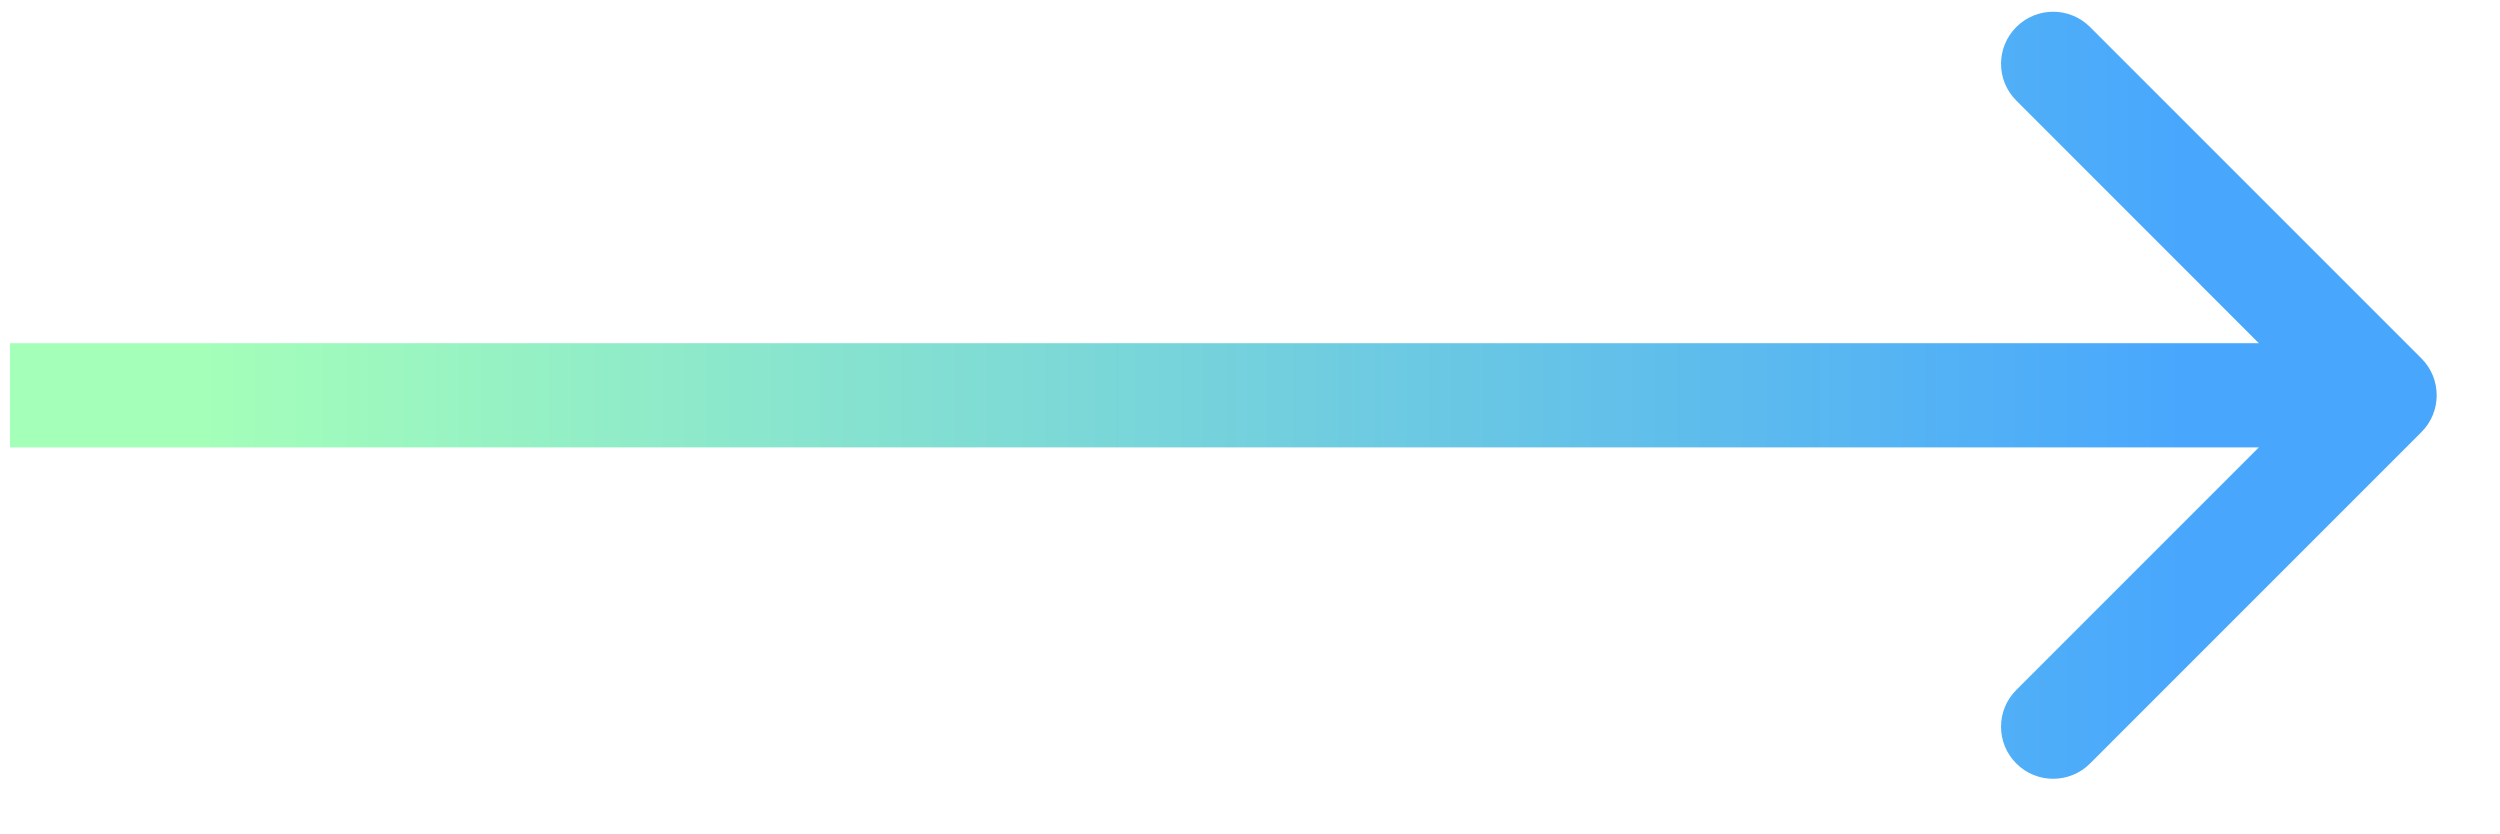
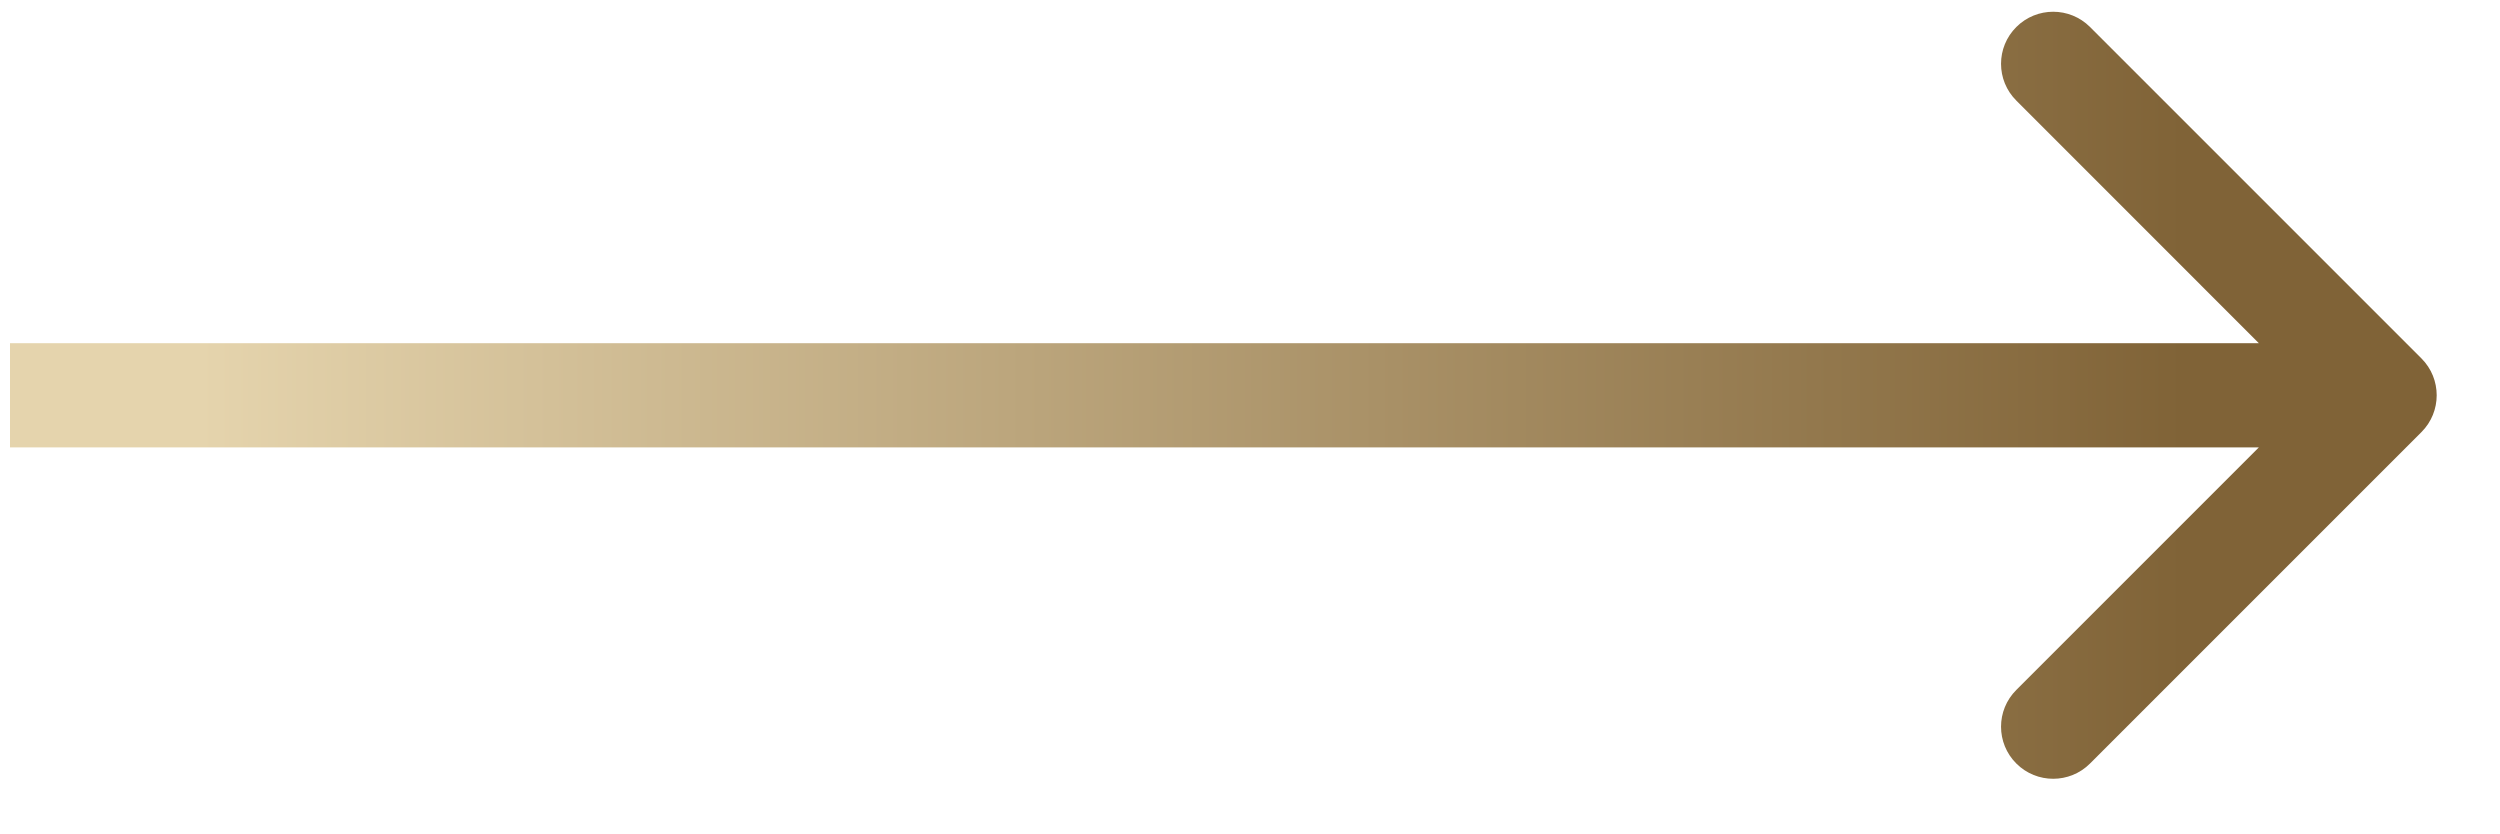
<svg xmlns="http://www.w3.org/2000/svg" width="24" height="8" viewBox="0 0 24 8" fill="none">
  <path d="M23.246 4.148C23.441 3.953 23.441 3.636 23.246 3.441L20.064 0.259C19.869 0.064 19.552 0.064 19.357 0.259C19.161 0.454 19.161 0.771 19.357 0.966L22.185 3.795L19.357 6.623C19.161 6.818 19.161 7.135 19.357 7.33C19.552 7.525 19.869 7.525 20.064 7.33L23.246 4.148ZM0.096 4.295H22.892V3.295H0.096V4.295Z" fill="url(#paint0_linear_557_8164)" />
  <defs>
    <linearGradient id="paint0_linear_557_8164" x1="20.971" y1="4.295" x2="1.913" y2="4.295" gradientUnits="userSpaceOnUse">
-       <stop stop-color="#48A7FD" />
-       <stop offset="1" stop-color="#A4FFB9" />
+       <stop stop-color="#806337" />
+       <stop offset="1" stop-color="#e5d4ad" />
    </linearGradient>
  </defs>
</svg>
